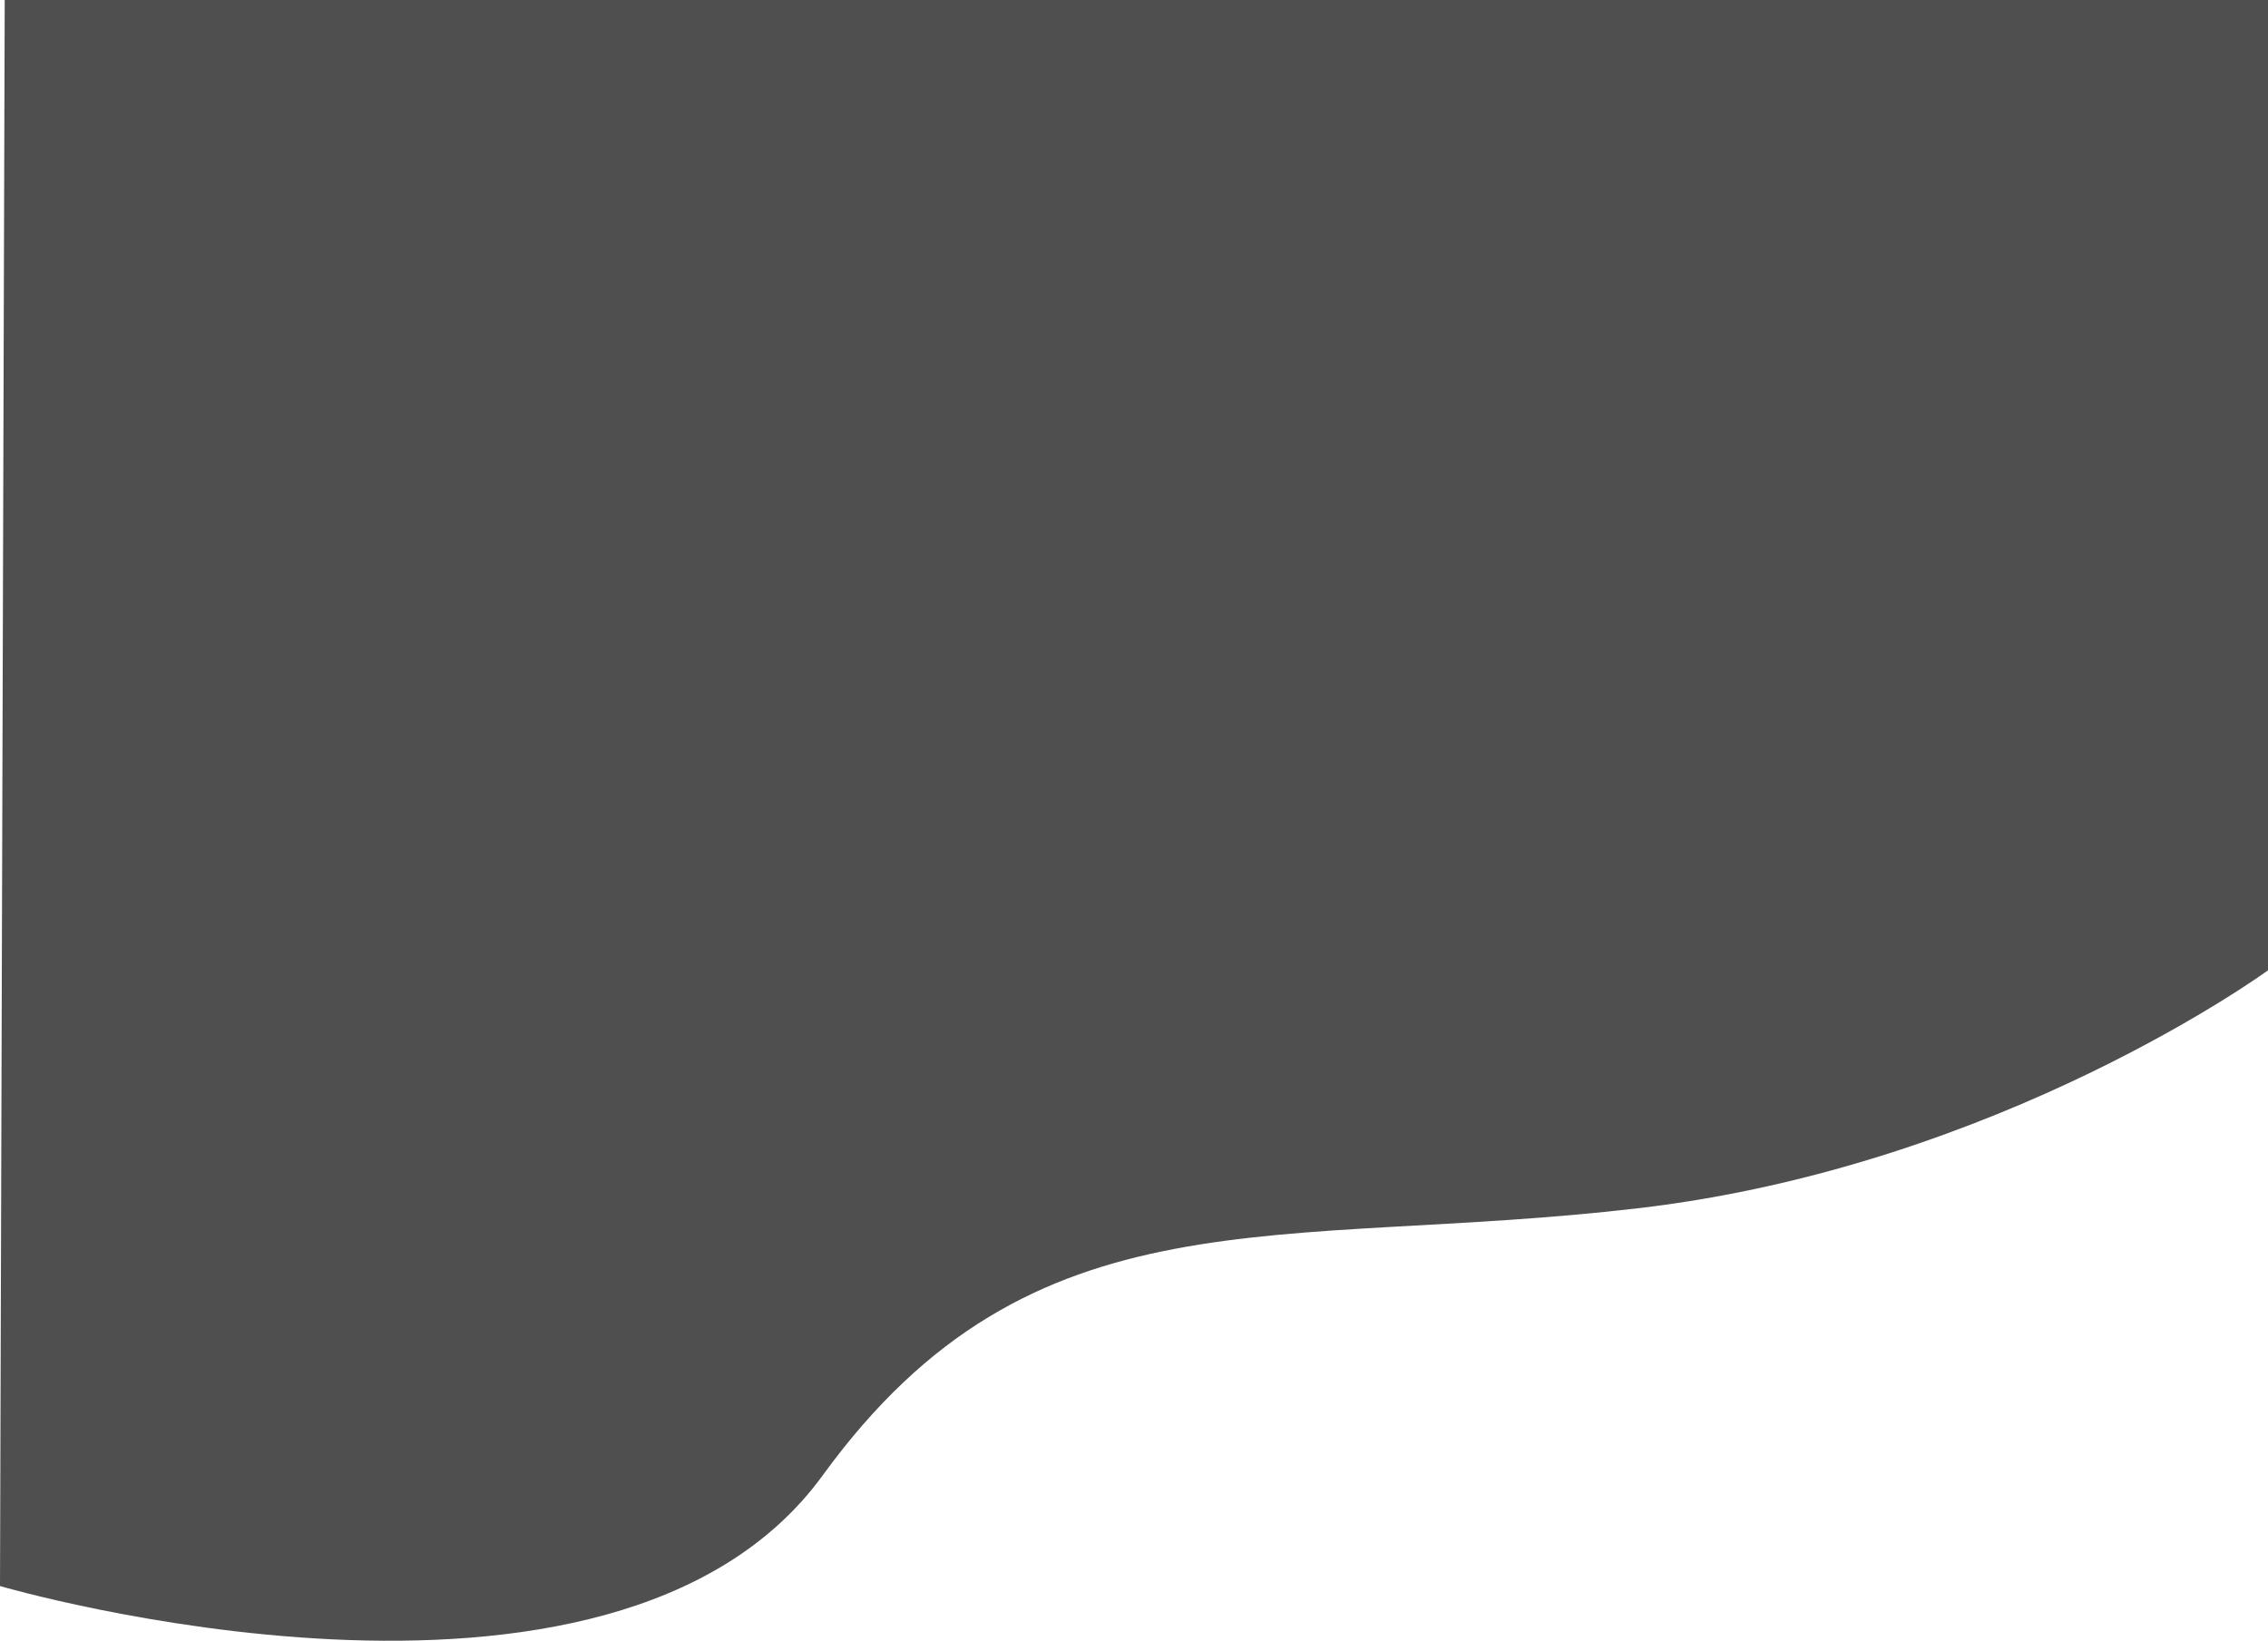
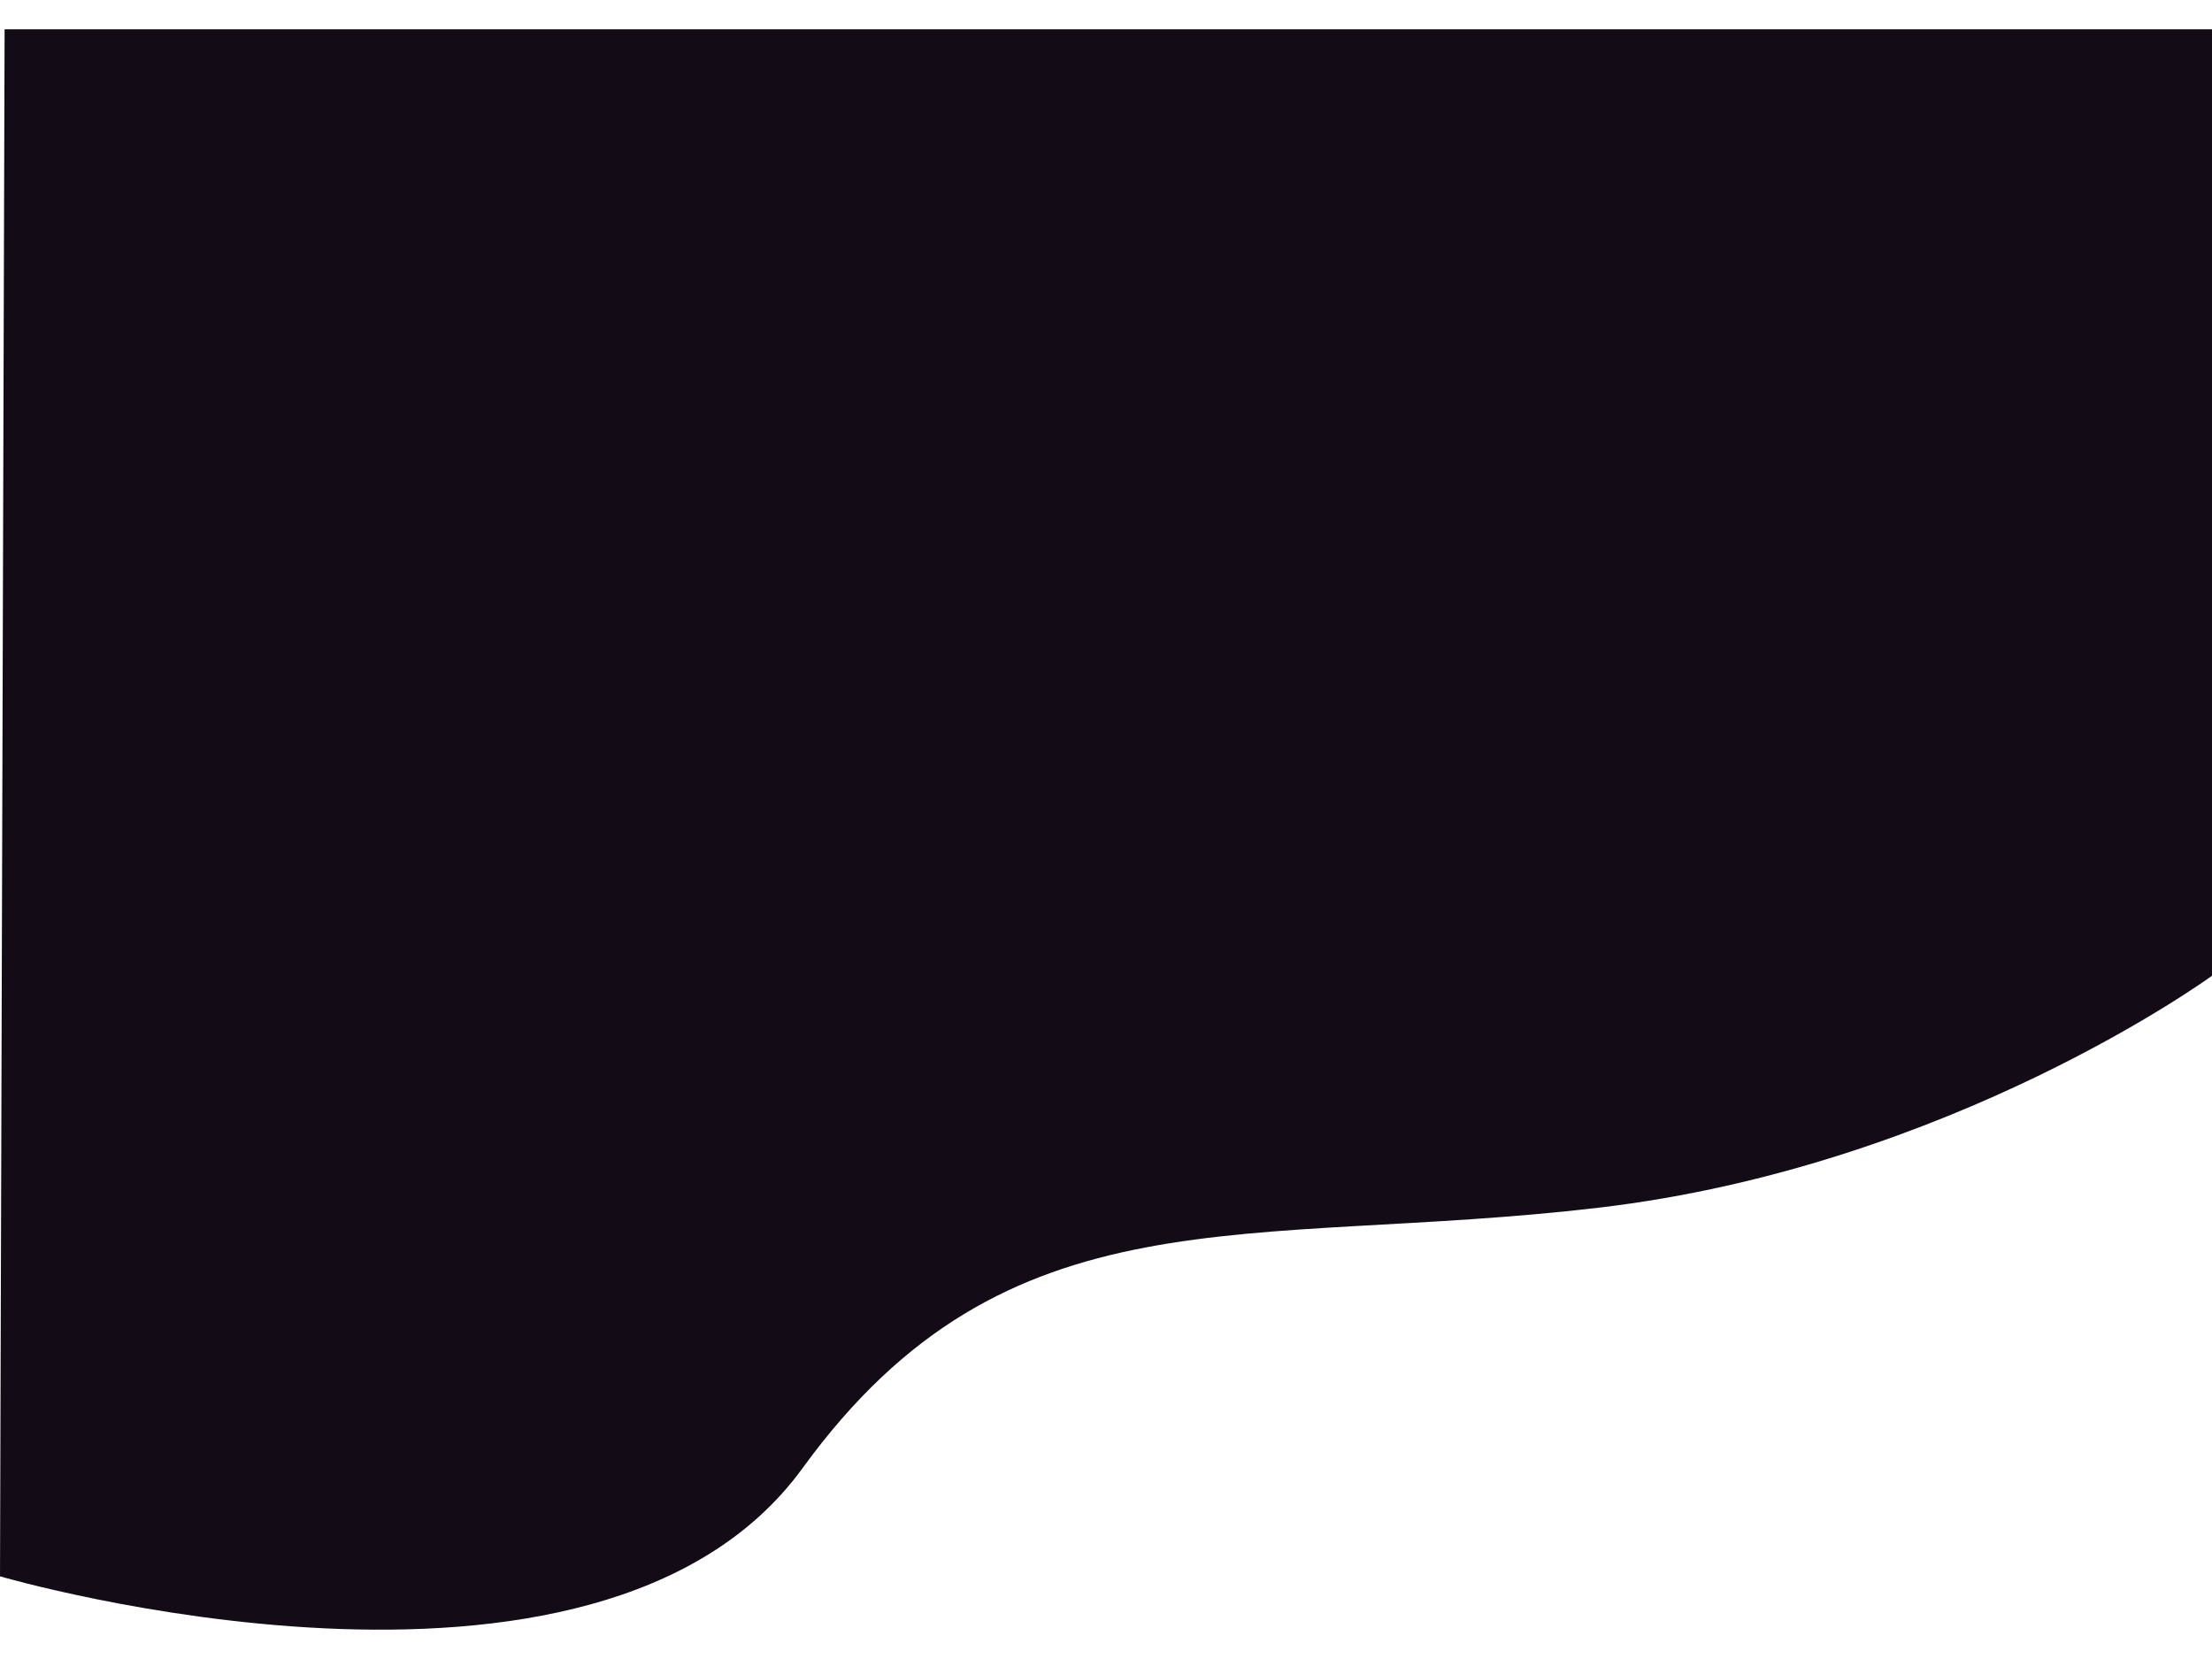
- <svg xmlns="http://www.w3.org/2000/svg" width="1443" height="1044" viewBox="0 0 1443 1044" fill="none">
-   <path d="M3 0H1443V617.406C1443 617.406 1273 741.65 1043 768.709C813 795.768 657.5 754.226 523.5 938.686C389.5 1123.15 0 1009.19 0 1009.19L3 0Z" fill="#4F4F4F" />
+ <svg xmlns="http://www.w3.org/2000/svg" width="800" height="600" viewBox="0 0 1443 1044" fill="none">
+   <path d="M3 0H1443V617.406C1443 617.406 1273 741.65 1043 768.709C813 795.768 657.5 754.226 523.5 938.686C389.5 1123.15 0 1009.19 0 1009.19L3 0Z" fill="#130c16" />
</svg>
